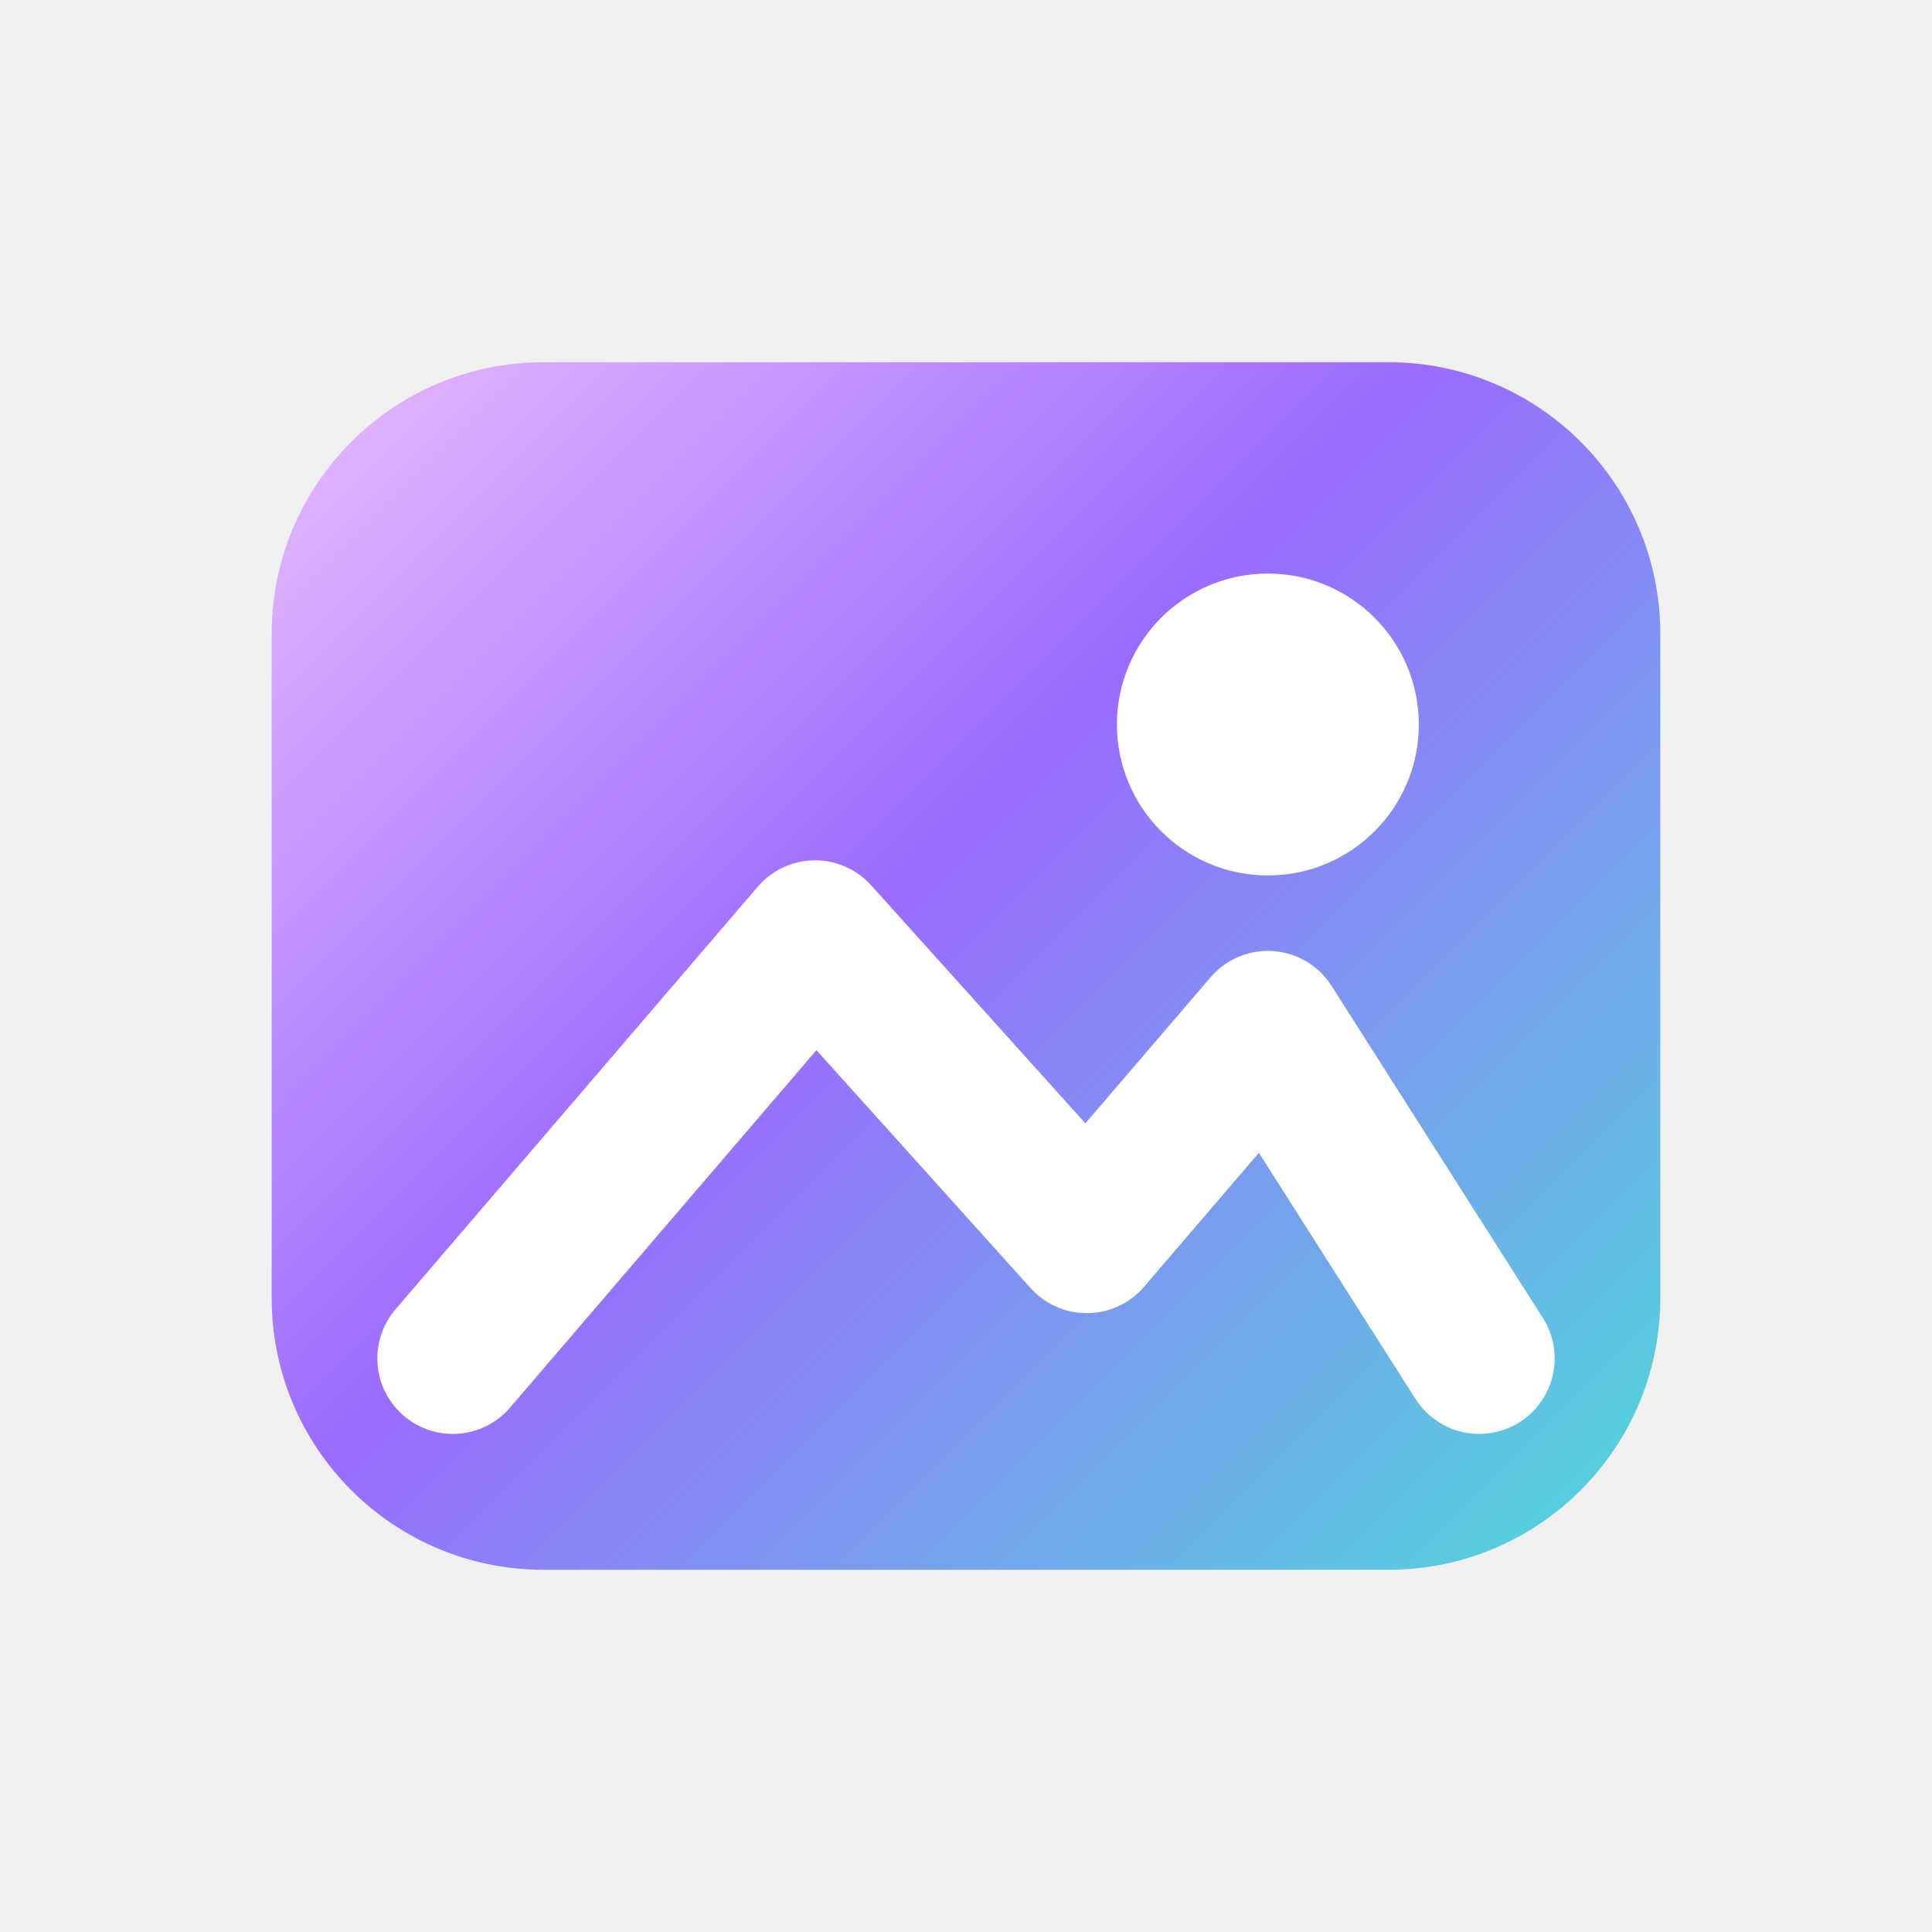
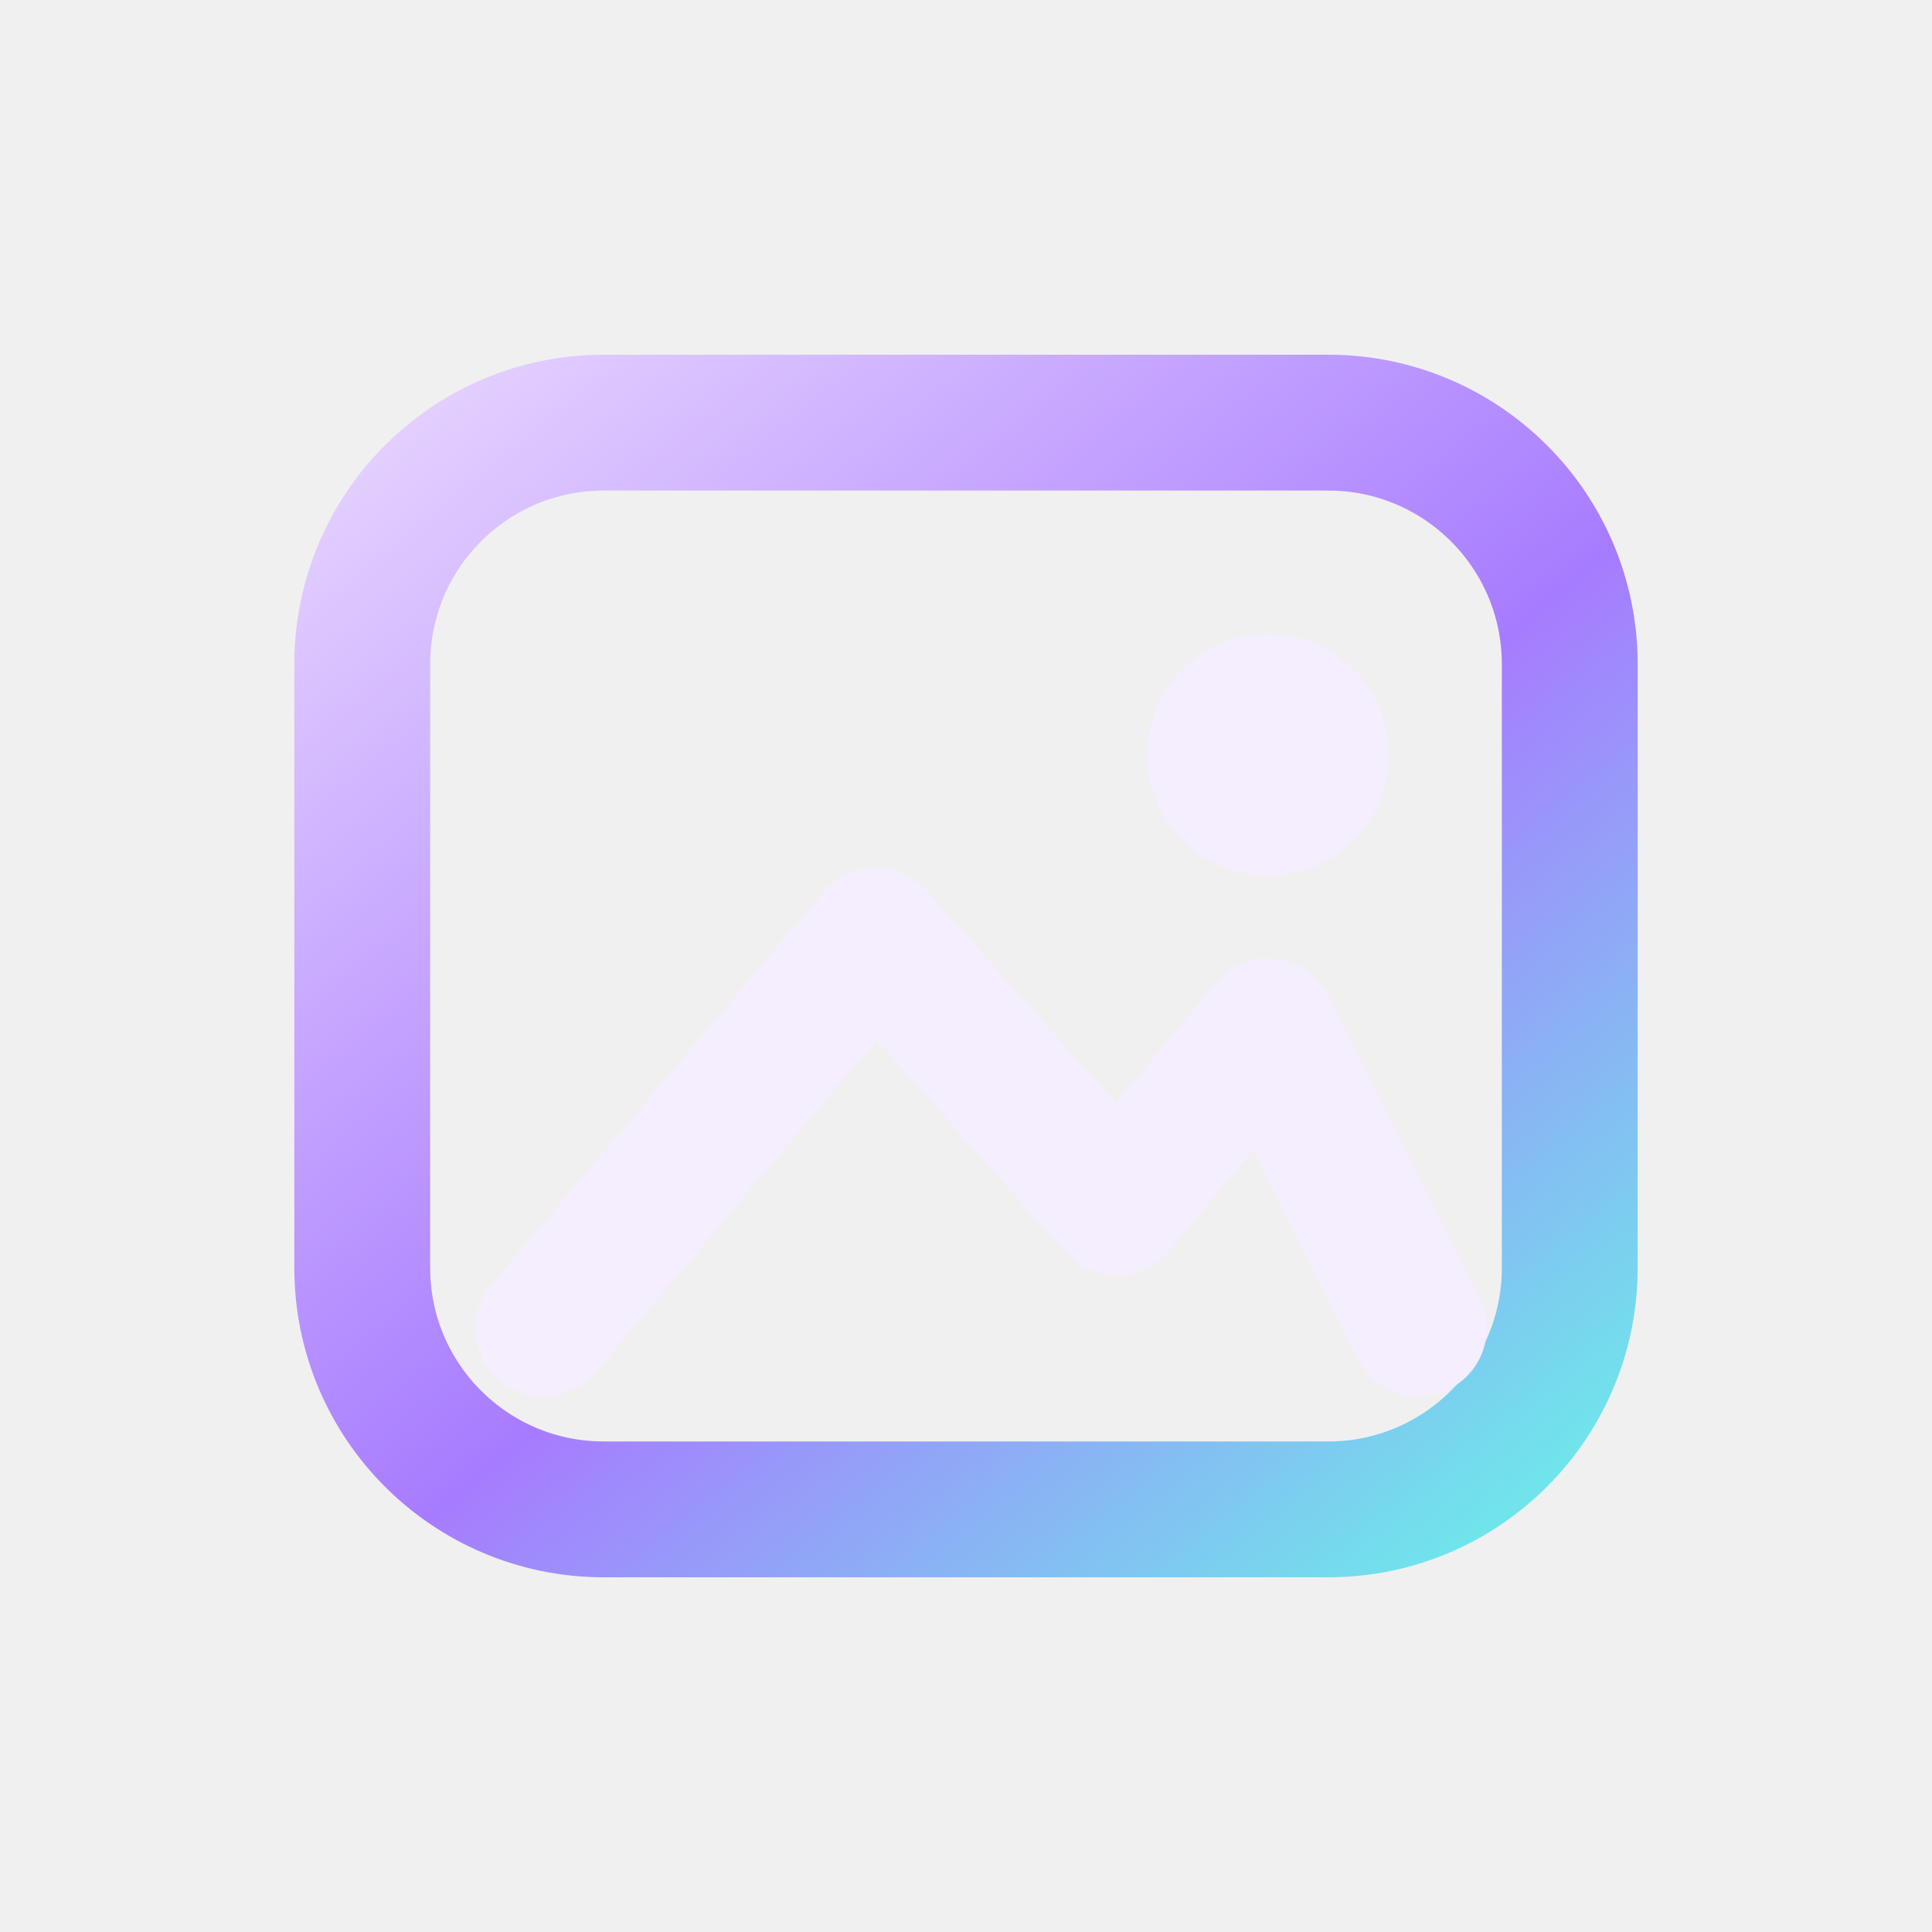
<svg xmlns="http://www.w3.org/2000/svg" viewBox="0 0 64 64">
  <defs>
-     <linearGradient id="g" x1="8" y1="8" x2="56" y2="56" gradientUnits="userSpaceOnUse">
-       <stop stop-color="#F4C7FF" />
-       <stop offset=".45" stop-color="#9B6BFF" />
-       <stop offset="1" stop-color="#46E6D6" />
+     <linearGradient id="accent" x1="14" y1="10" x2="50" y2="54" gradientUnits="userSpaceOnUse">
+       <stop stop-color="#E9D7FF" />
+       <stop offset="0.55" stop-color="#A77BFF" />
+       <stop offset="1" stop-color="#68F3E8" />
    </linearGradient>
-     <linearGradient id="s" x1="8" y1="8" x2="56" y2="56" gradientUnits="userSpaceOnUse">
-       <stop stop-color="#DCC8FF" />
-       <stop offset="1" stop-color="#60F5E6" />
+     <linearGradient id="soft" x1="8" y1="8" x2="56" y2="56" gradientUnits="userSpaceOnUse">
+       <stop stop-color="#2A2F55" />
+       <stop offset="1" stop-color="#171B34" />
    </linearGradient>
+     <filter id="shadow" x="-30%" y="-30%" width="160%" height="160%">
+       <feDropShadow dx="0" dy="6" stdDeviation="5" flood-color="#000000" flood-opacity="0.22" />
+     </filter>
  </defs>
-   <rect x="9" y="12" width="46" height="40" rx="9" fill="url(#g)" />
-   <circle cx="42" cy="24" r="5" fill="#fff" />
-   <path d="M15 45l12-14 9 10 6-7 7 11" stroke="#fff" stroke-width="5" fill="none" stroke-linecap="round" stroke-linejoin="round" />
+   <rect x="12" y="14" width="40" height="36" rx="8" stroke="url(#accent)" stroke-width="4.5" stroke-linecap="round" stroke-linejoin="round" fill="none" />
+   <circle cx="42" cy="25" r="4" fill="#F4EEFF" />
+   <path d="M18 44l11-13 8 9 5-6 5 10" stroke="#F4EEFF" stroke-width="4.5" stroke-linecap="round" stroke-linejoin="round" fill="none" />
</svg>
